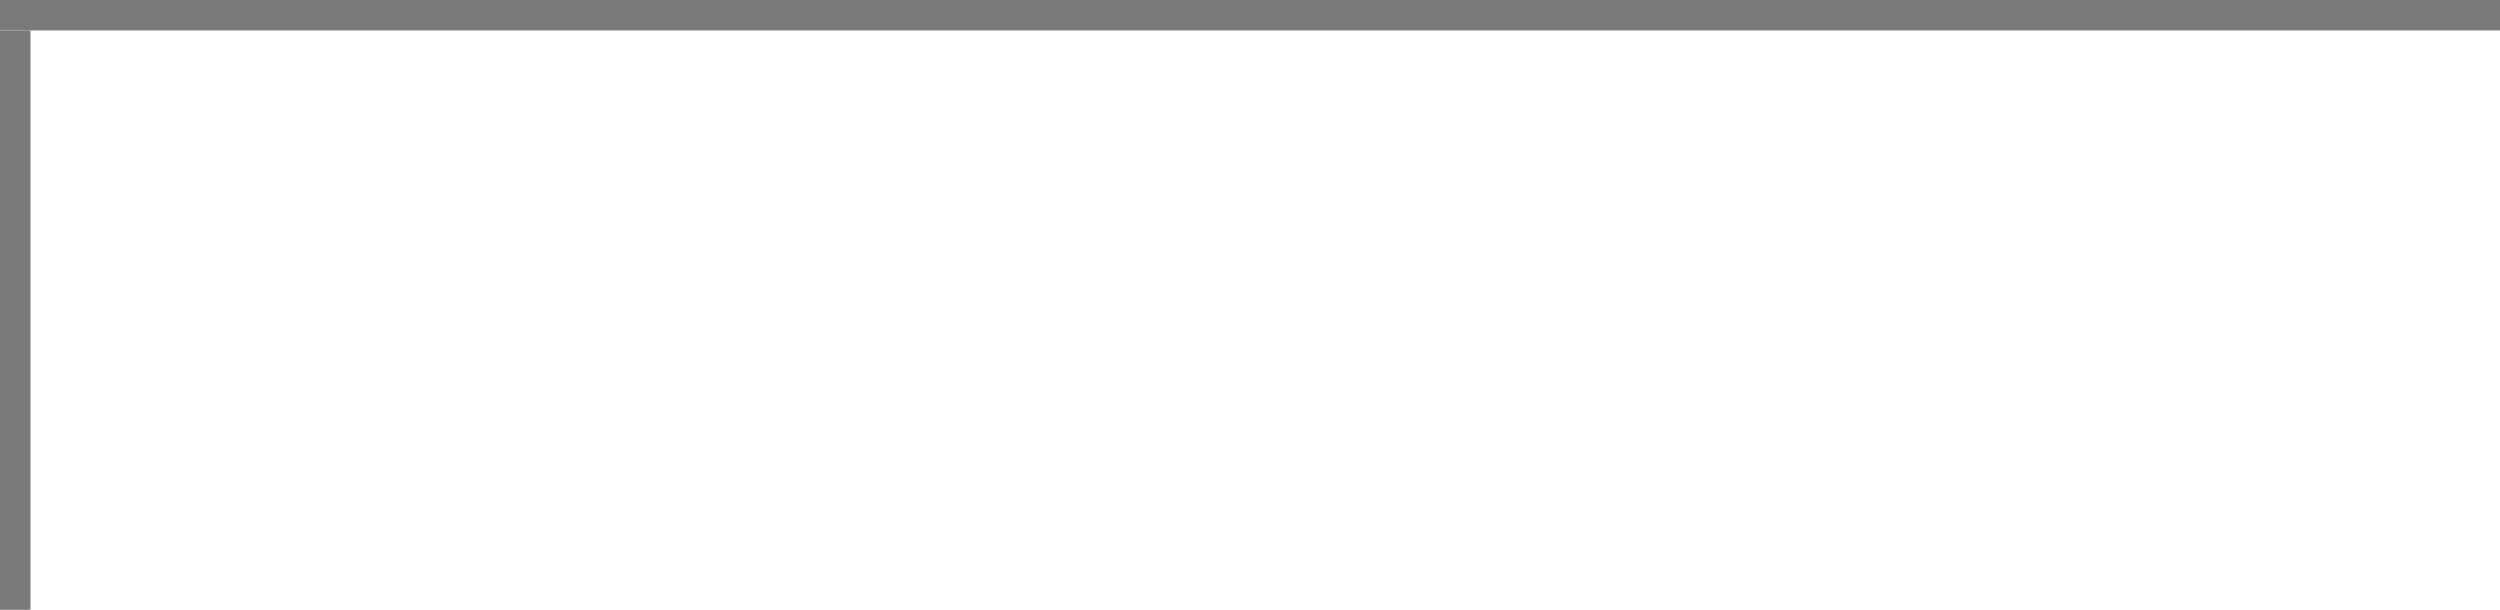
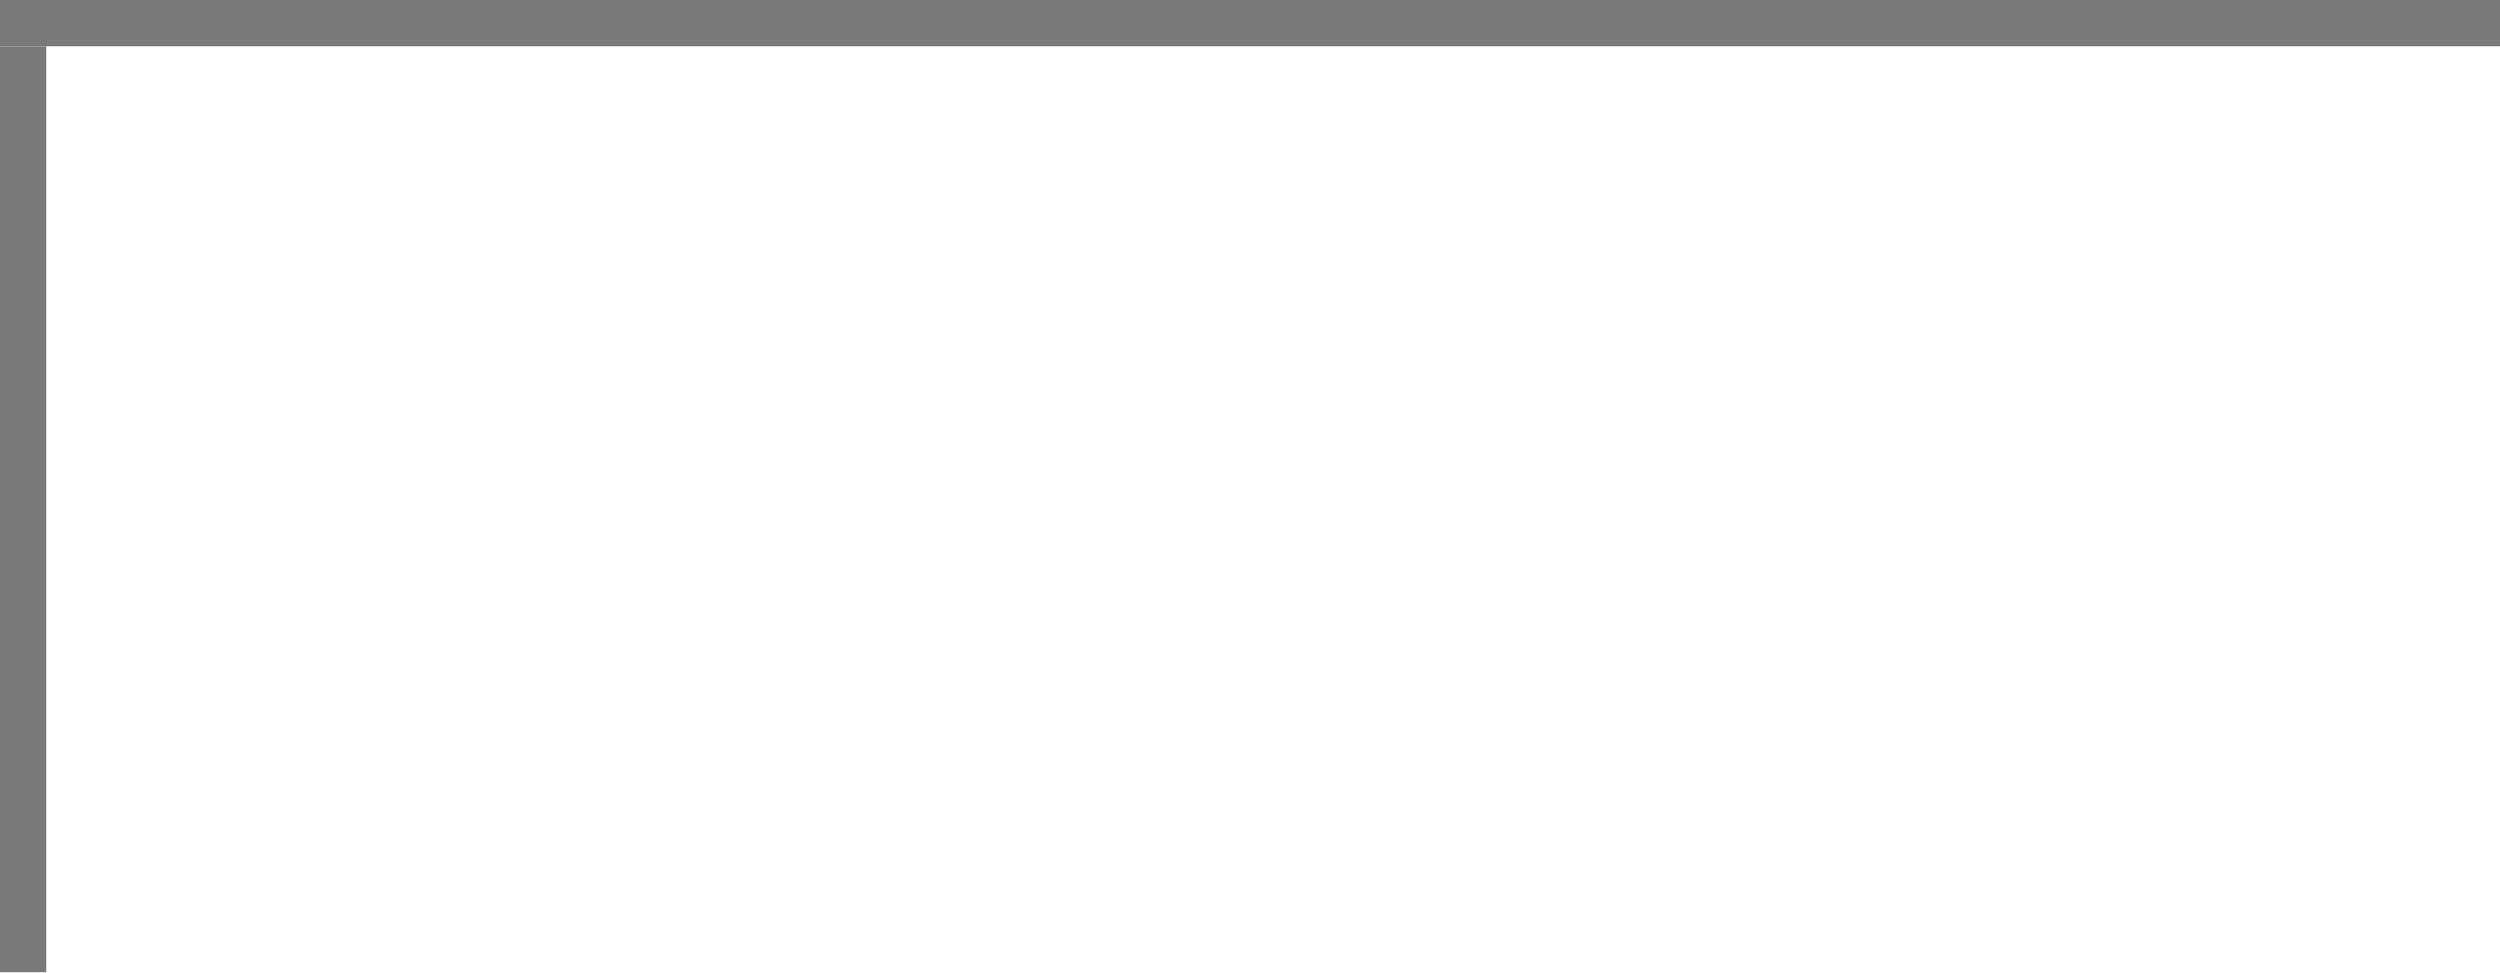
- <svg xmlns="http://www.w3.org/2000/svg" version="1.1" width="82px" height="20px" viewBox="80 21 82 20">
-   <path d="M 1 1  L 82 1  L 82 20  L 1 20  L 1 1  Z " fill-rule="nonzero" fill="rgba(255, 255, 255, 1)" stroke="none" transform="matrix(1 0 0 1 80 21 )" class="fill" />
-   <path d="M 0.5 1  L 0.5 20  " stroke-width="1" stroke-dasharray="0" stroke="rgba(121, 121, 121, 1)" fill="none" transform="matrix(1 0 0 1 80 21 )" class="stroke" />
-   <path d="M 0 0.5  L 82 0.5  " stroke-width="1" stroke-dasharray="0" stroke="rgba(121, 121, 121, 1)" fill="none" transform="matrix(1 0 0 1 80 21 )" class="stroke" />
+ <svg xmlns="http://www.w3.org/2000/svg" version="1.1" width="54px" height="21px" viewBox="689 0 54 21">
+   <path d="M 1 1  L 54 1  L 54 21  L 1 21  L 1 1  Z " fill-rule="nonzero" fill="rgba(255, 255, 255, 1)" stroke="none" transform="matrix(1 0 0 1 689 0 )" class="fill" />
+   <path d="M 0.5 1  L 0.5 21  " stroke-width="1" stroke-dasharray="0" stroke="rgba(121, 121, 121, 1)" fill="none" transform="matrix(1 0 0 1 689 0 )" class="stroke" />
+   <path d="M 0 0.5  L 54 0.5  " stroke-width="1" stroke-dasharray="0" stroke="rgba(121, 121, 121, 1)" fill="none" transform="matrix(1 0 0 1 689 0 )" class="stroke" />
</svg>
